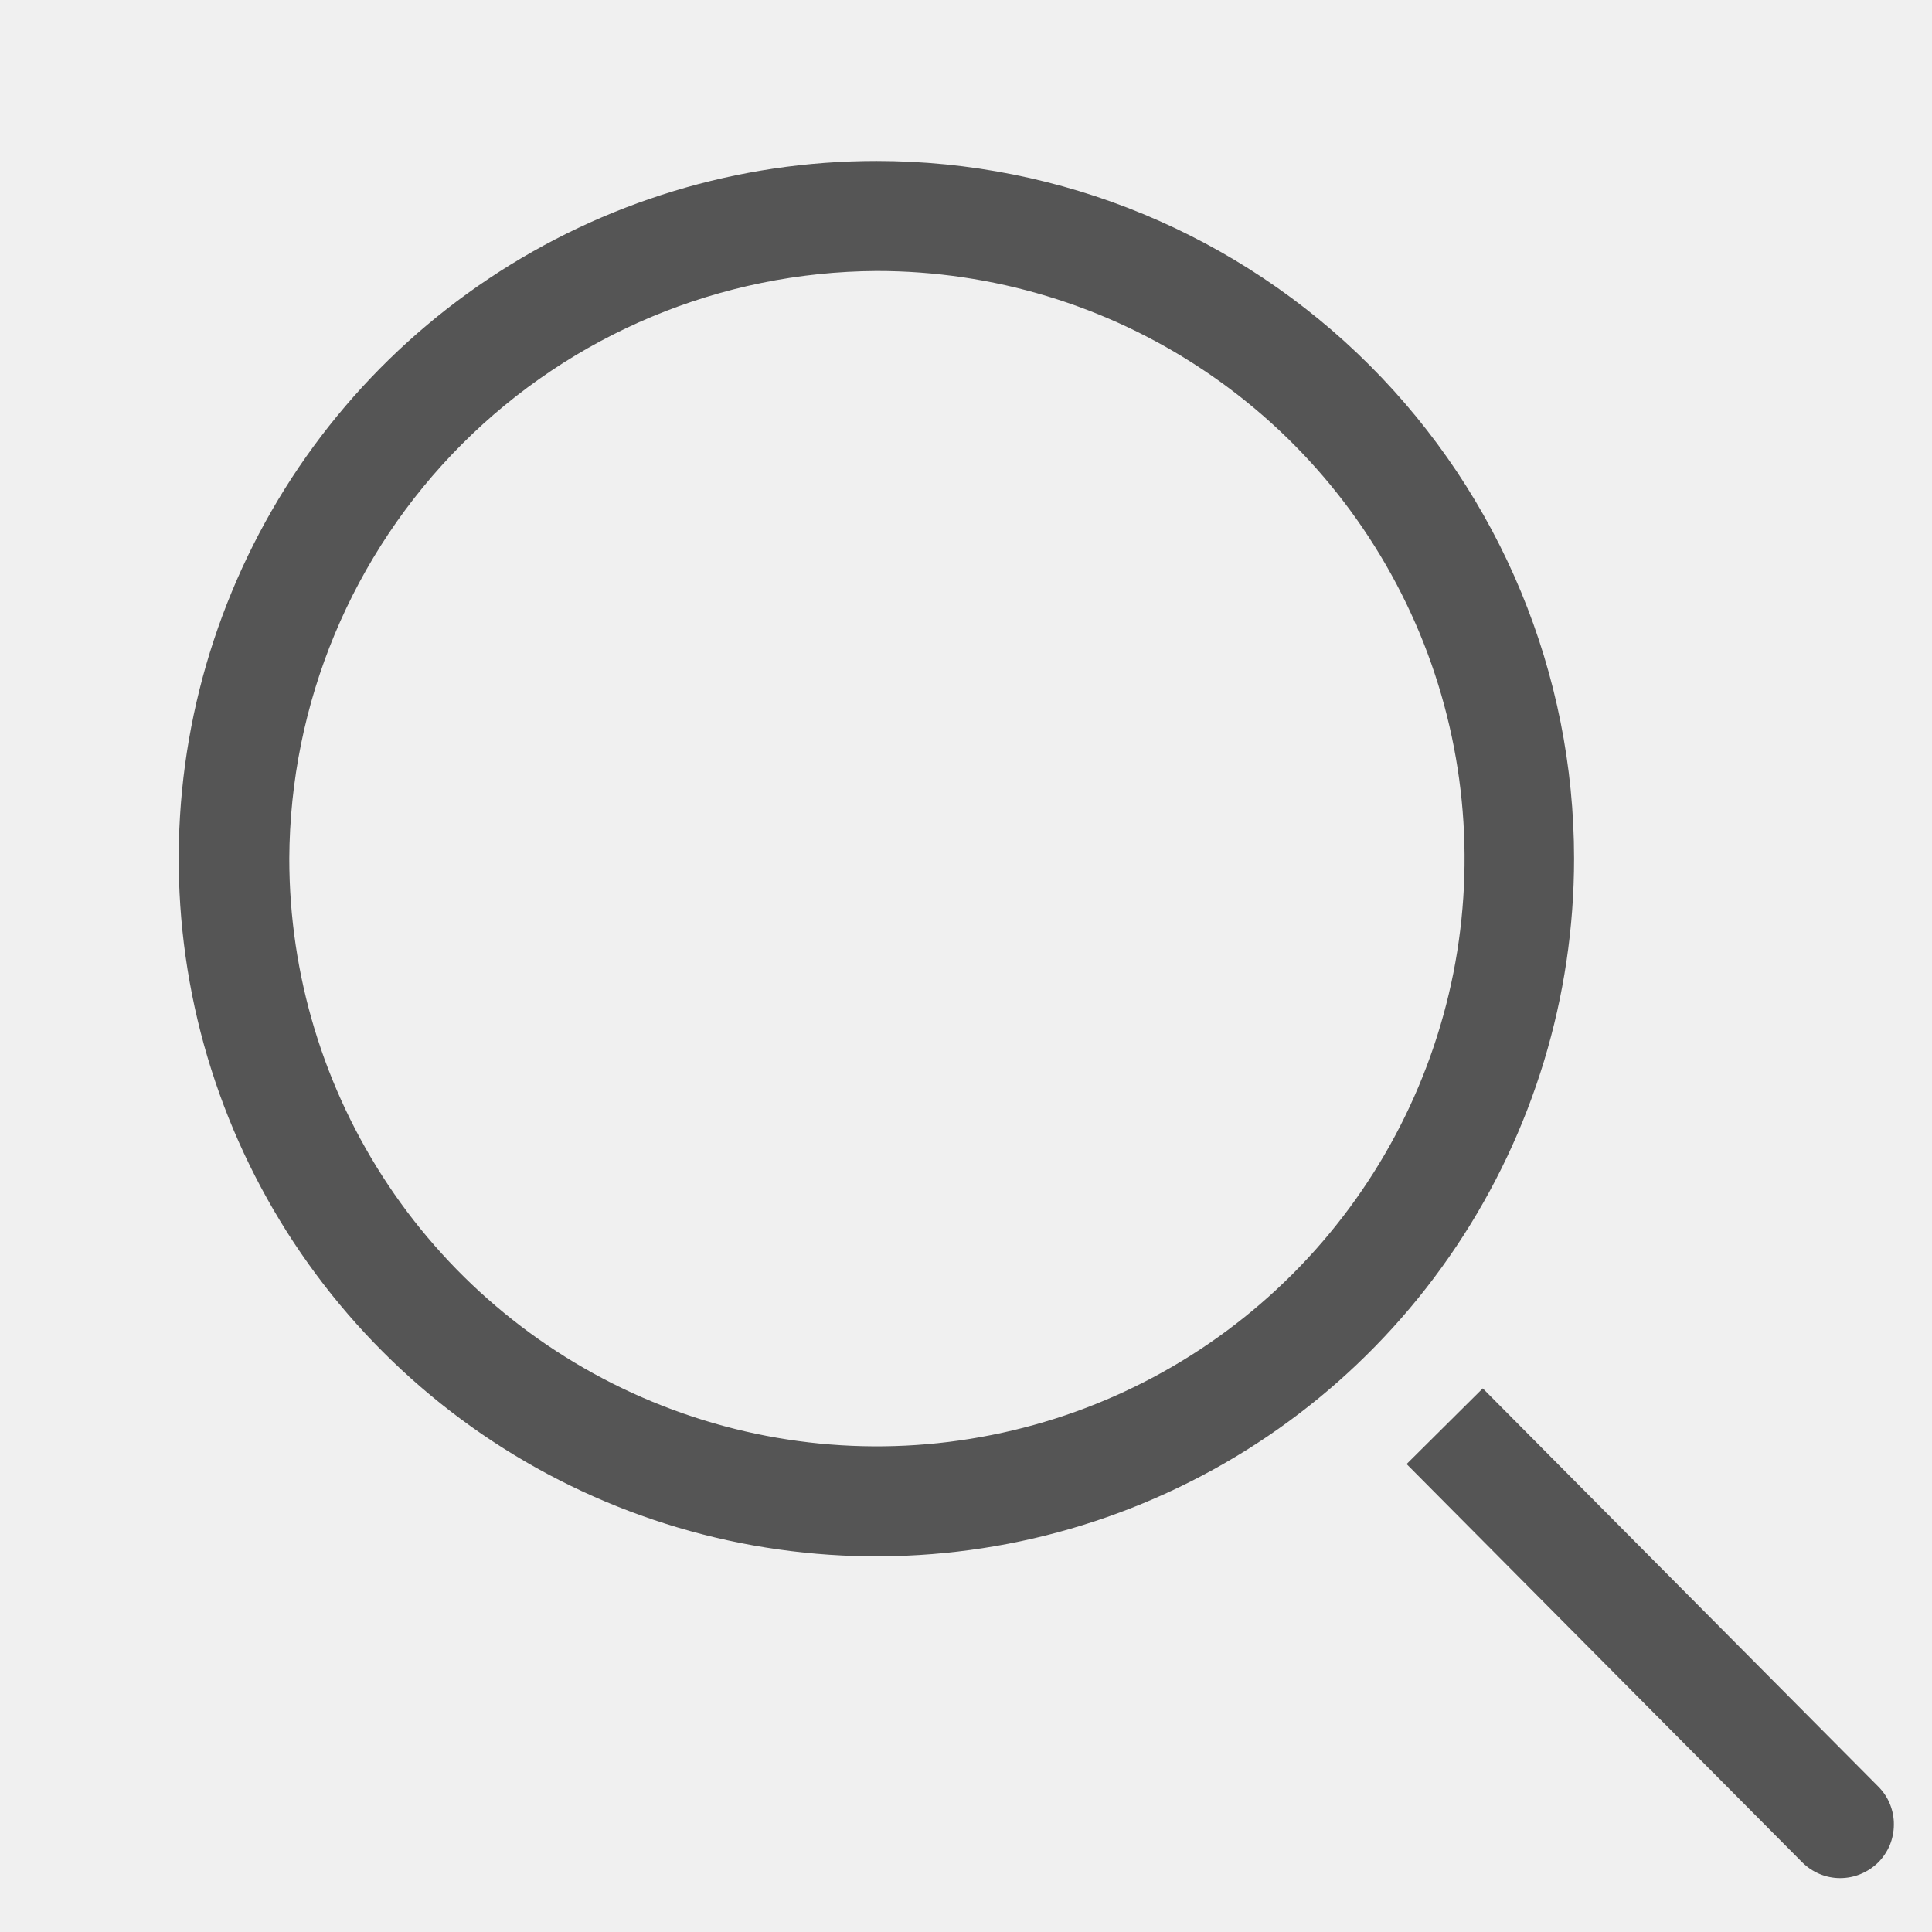
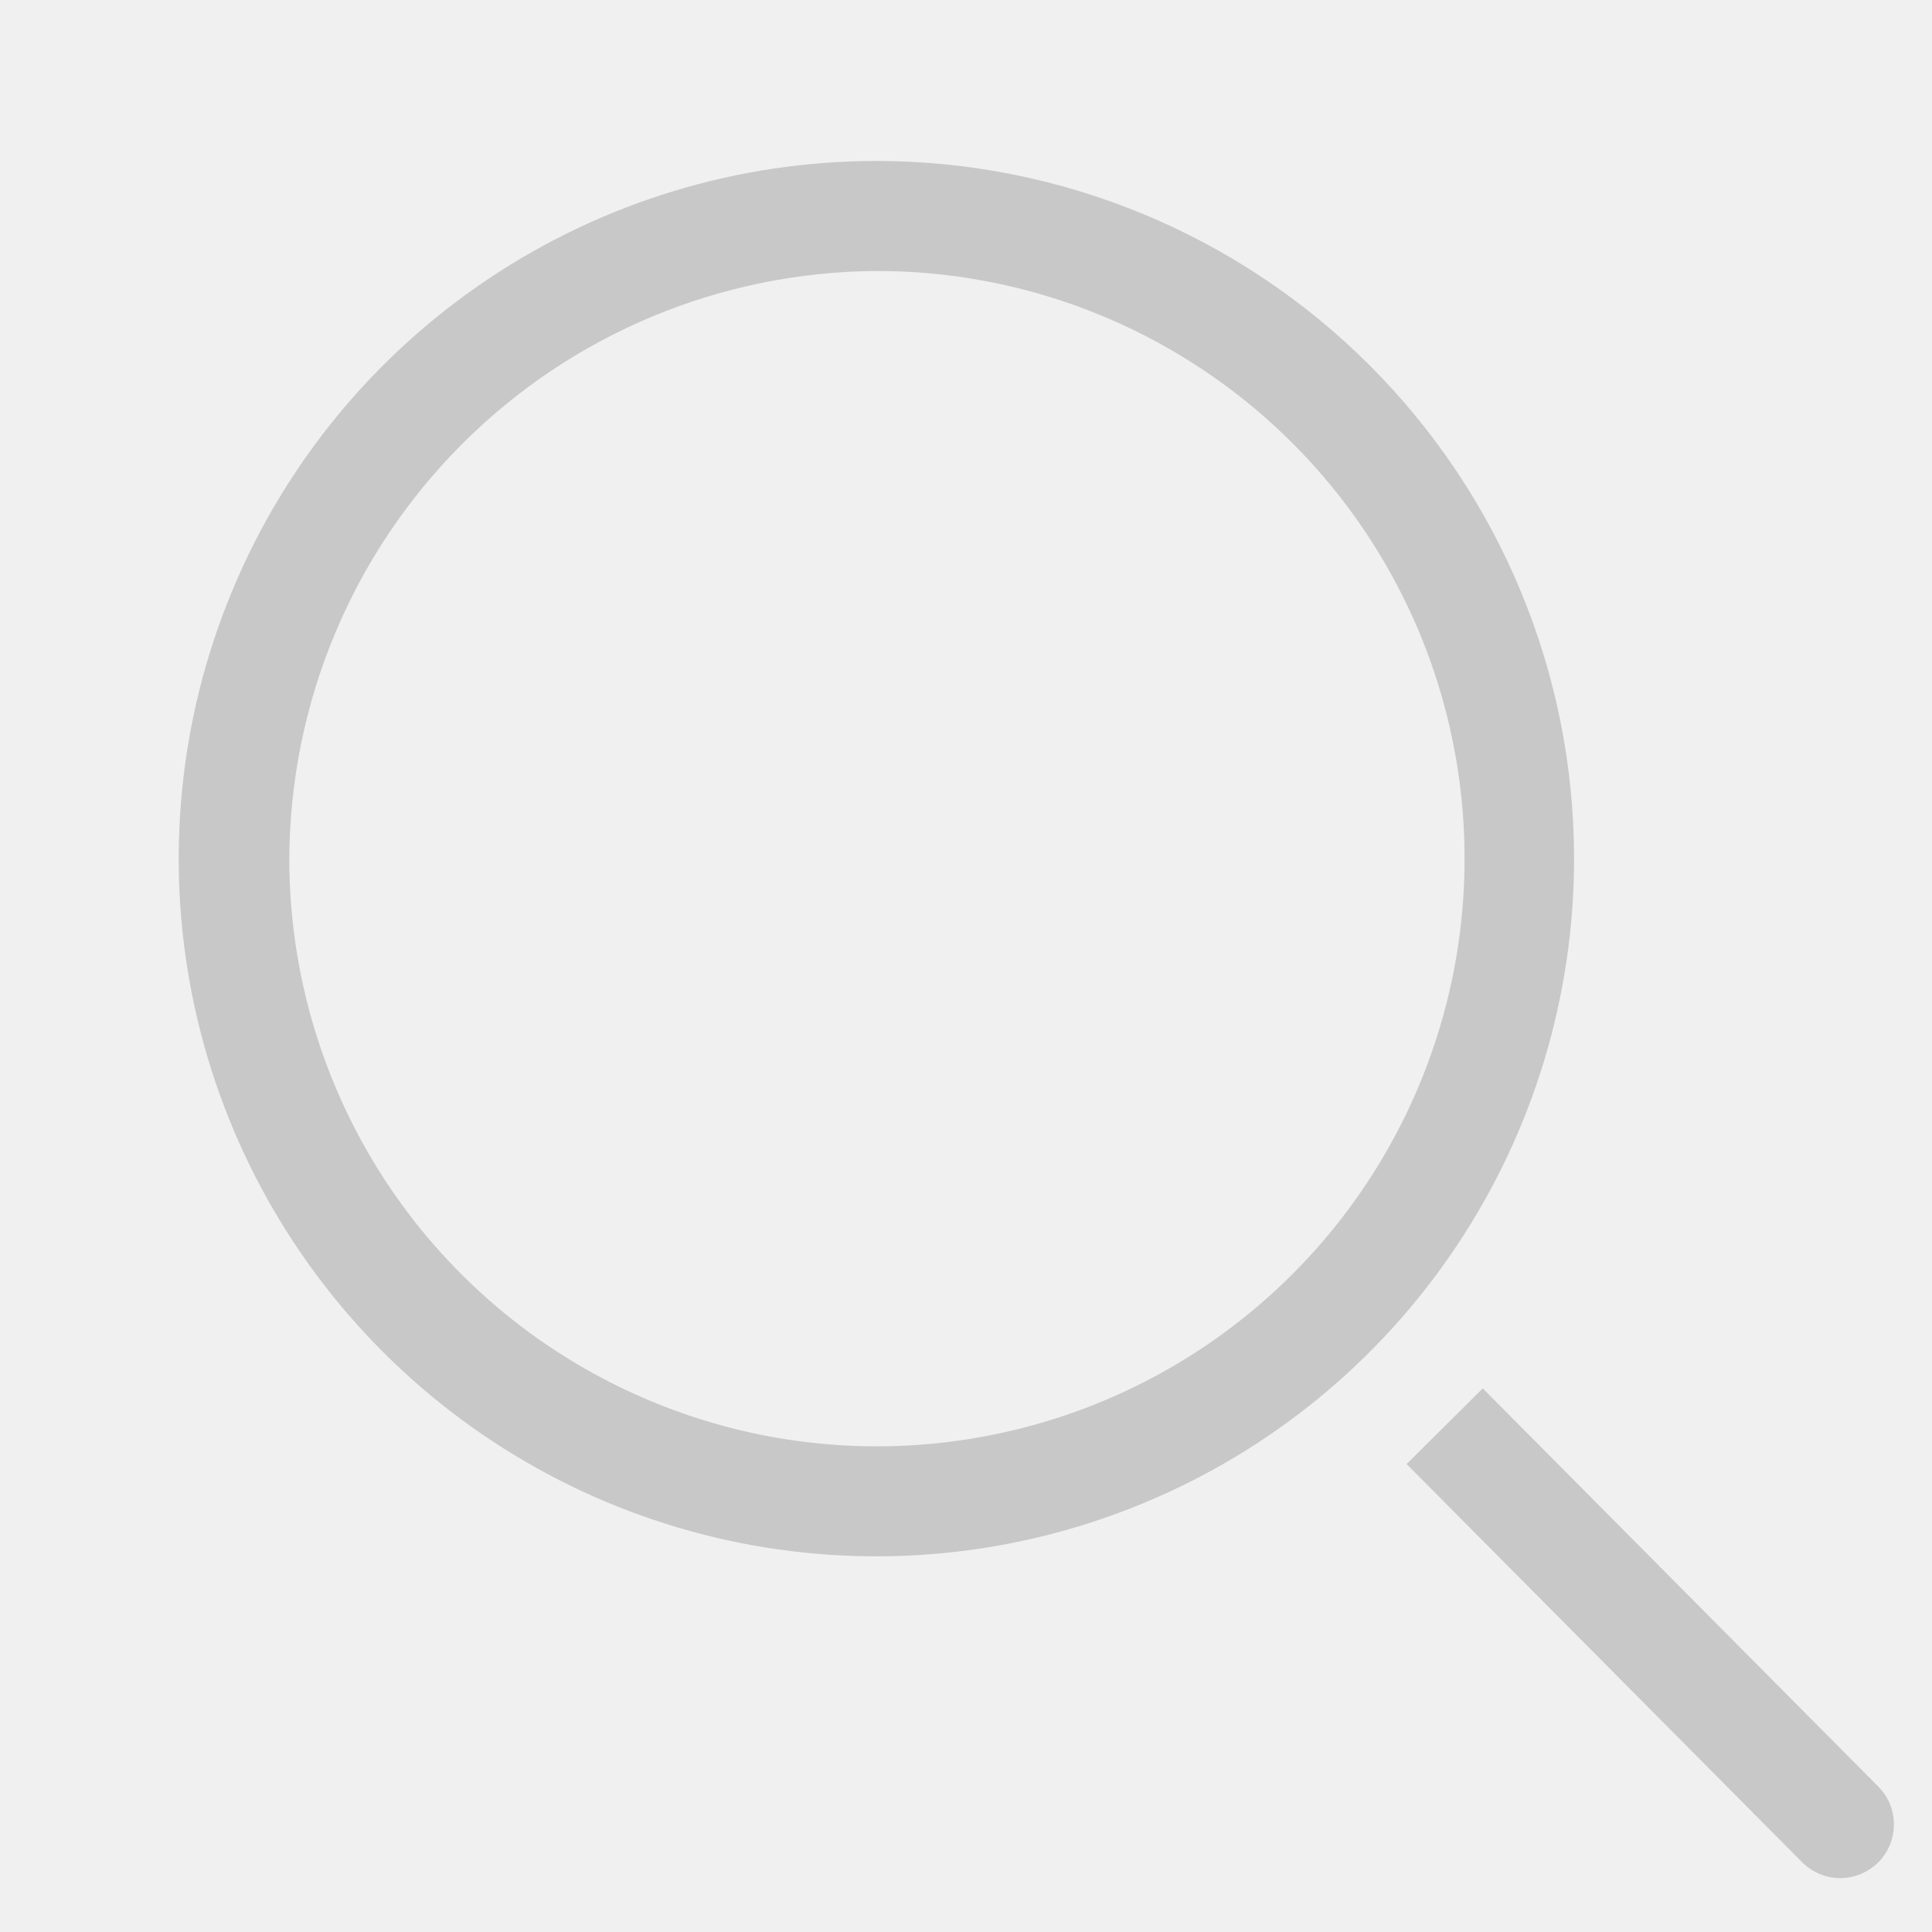
<svg xmlns="http://www.w3.org/2000/svg" width="19" height="19" viewBox="0 0 19 19" fill="none">
  <g clip-path="url(#clip0_28_5)">
-     <path d="M8.619 2.665C9.762 2.664 10.88 3.002 11.831 3.637C12.782 4.271 13.523 5.173 13.962 6.229C14.4 7.285 14.515 8.447 14.293 9.569C14.07 10.69 13.52 11.72 12.712 12.529C11.904 13.338 10.874 13.889 9.753 14.112C8.632 14.336 7.47 14.222 6.413 13.784C5.357 13.347 4.454 12.606 3.819 11.656C3.184 10.705 2.845 9.588 2.845 8.444C2.852 6.915 3.462 5.45 4.543 4.368C5.624 3.285 7.089 2.674 8.619 2.665ZM8.619 1.583C7.262 1.583 5.935 1.986 4.807 2.74C3.678 3.494 2.799 4.565 2.28 5.819C1.76 7.073 1.625 8.452 1.889 9.783C2.154 11.114 2.807 12.336 3.767 13.296C4.727 14.256 5.949 14.909 7.28 15.174C8.611 15.438 9.99 15.303 11.244 14.783C12.498 14.264 13.569 13.385 14.323 12.256C15.077 11.128 15.48 9.801 15.48 8.444C15.48 6.625 14.757 4.88 13.47 3.593C12.183 2.306 10.438 1.583 8.619 1.583Z" fill="#555555" />
-     <path d="M18.472 17.57L14.582 13.654L13.833 14.398L17.723 18.314C17.772 18.363 17.83 18.402 17.894 18.429C17.958 18.456 18.026 18.47 18.096 18.47C18.165 18.47 18.234 18.457 18.298 18.43C18.362 18.404 18.42 18.365 18.47 18.317C18.519 18.268 18.558 18.209 18.585 18.146C18.611 18.082 18.625 18.013 18.625 17.944C18.626 17.874 18.612 17.806 18.586 17.741C18.56 17.677 18.521 17.619 18.472 17.57Z" fill="#555555" />
+     <path d="M8.619 2.665C9.762 2.664 10.88 3.002 11.831 3.637C12.782 4.271 13.523 5.173 13.962 6.229C14.4 7.285 14.515 8.447 14.293 9.569C14.07 10.69 13.52 11.72 12.712 12.529C11.904 13.338 10.874 13.889 9.753 14.112C8.632 14.336 7.47 14.222 6.413 13.784C5.357 13.347 4.454 12.606 3.819 11.656C3.184 10.705 2.845 9.588 2.845 8.444C2.852 6.915 3.462 5.45 4.543 4.368C5.624 3.285 7.089 2.674 8.619 2.665ZM8.619 1.583C7.262 1.583 5.935 1.986 4.807 2.74C3.678 3.494 2.799 4.565 2.28 5.819C1.76 7.073 1.625 8.452 1.889 9.783C2.154 11.114 2.807 12.336 3.767 13.296C4.727 14.256 5.949 14.909 7.28 15.174C8.611 15.438 9.99 15.303 11.244 14.783C12.498 14.264 13.569 13.385 14.323 12.256C15.077 11.128 15.48 9.801 15.48 8.444C15.48 6.625 14.757 4.88 13.47 3.593C12.183 2.306 10.438 1.583 8.619 1.583Z" fill="#c8c8c8" />
+     <path d="M18.472 17.57L14.582 13.654L13.833 14.398L17.723 18.314C17.772 18.363 17.83 18.402 17.894 18.429C17.958 18.456 18.026 18.47 18.096 18.47C18.165 18.47 18.234 18.457 18.298 18.43C18.362 18.404 18.42 18.365 18.47 18.317C18.519 18.268 18.558 18.209 18.585 18.146C18.611 18.082 18.625 18.013 18.625 17.944C18.626 17.874 18.612 17.806 18.586 17.741C18.56 17.677 18.521 17.619 18.472 17.57Z" fill="#c8c8c8" />
  </g>
  <defs>
    <clipPath id="clip0_28_5">
      <rect width="19" height="19" fill="white" />
    </clipPath>
  </defs>
</svg>
